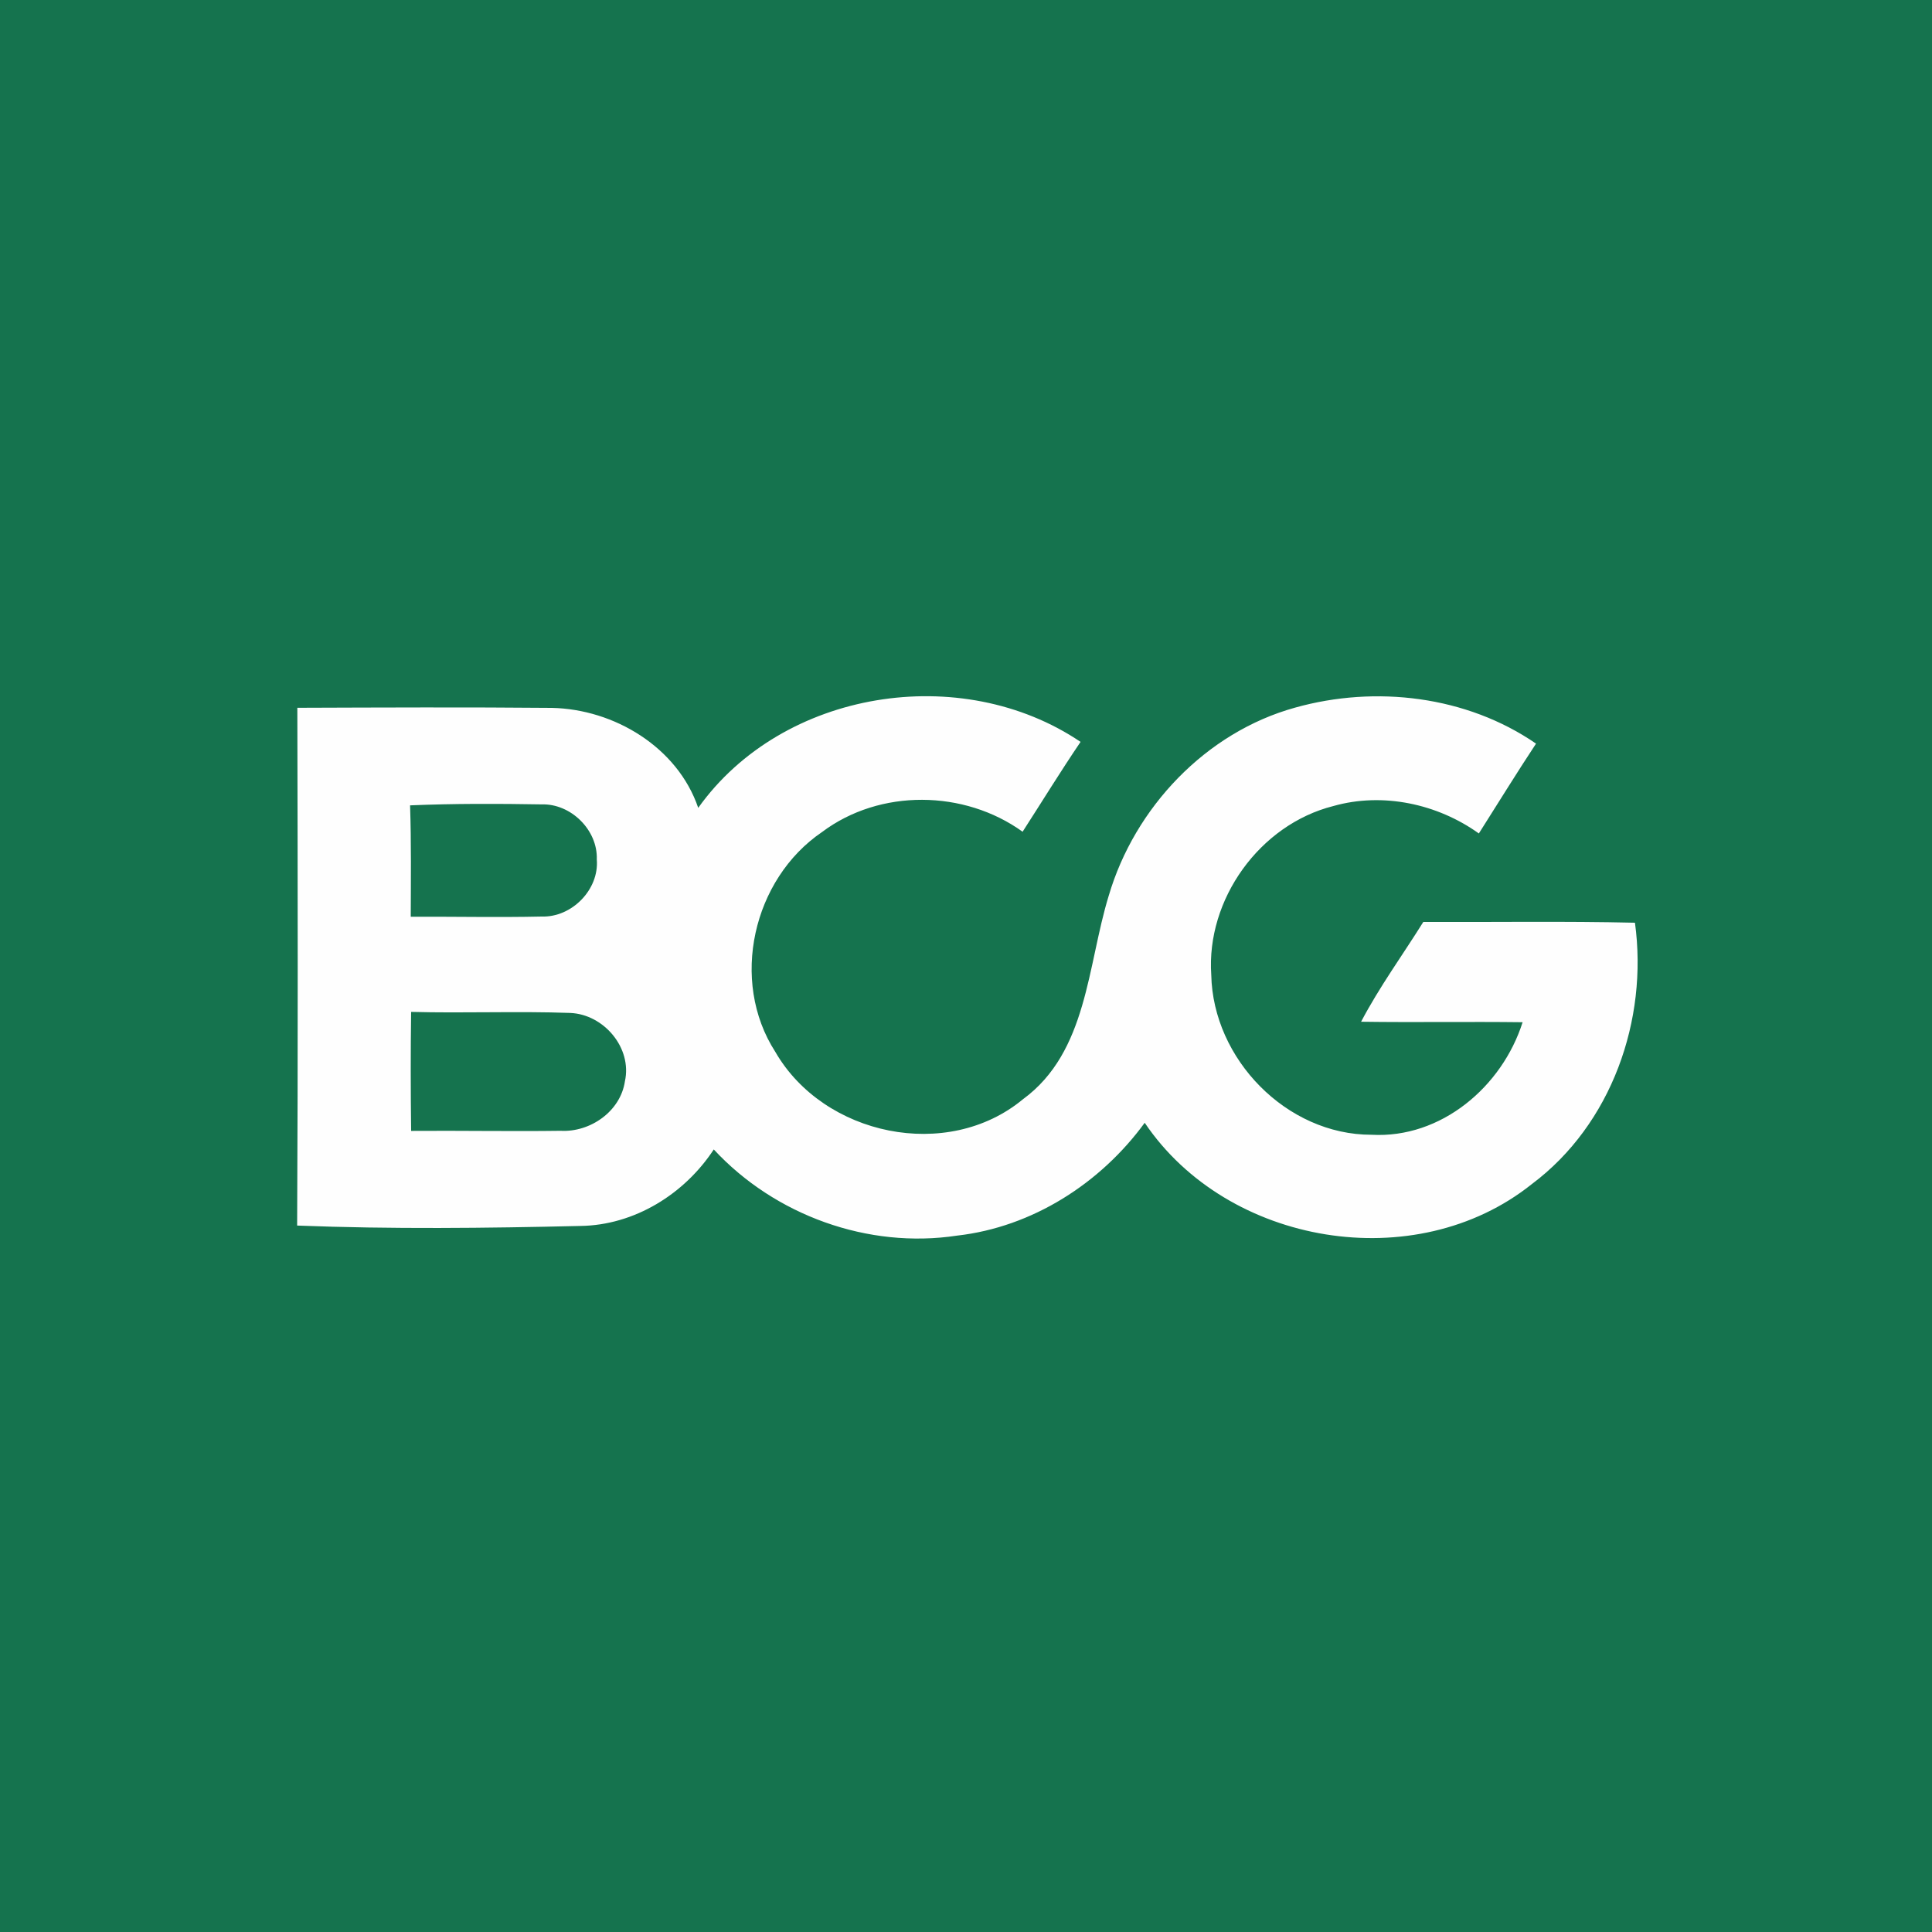
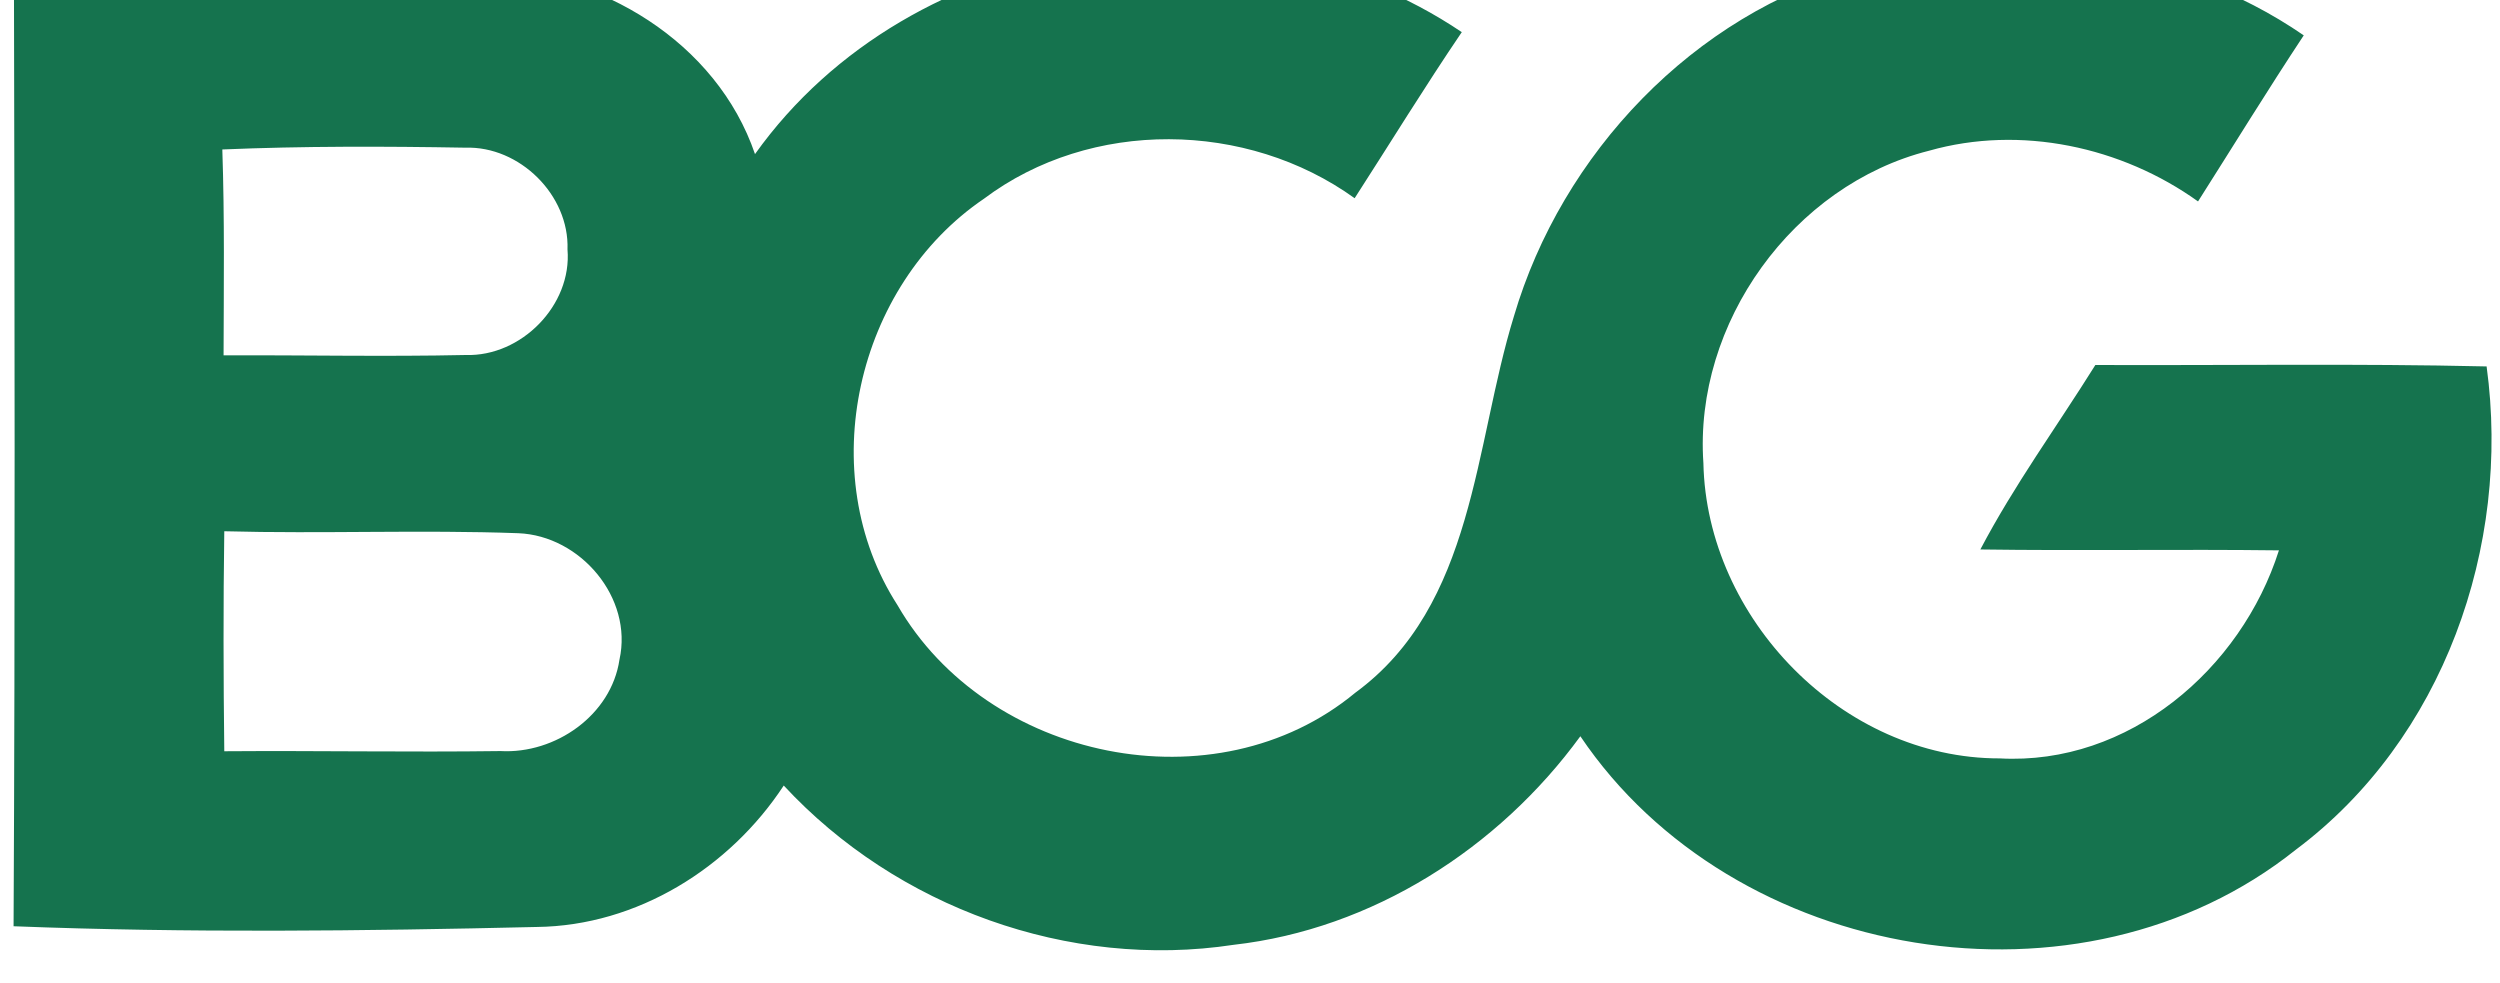
- <svg xmlns="http://www.w3.org/2000/svg" version="1.1" width="200" height="200">
-   <rect id="backgroundrect" width="100%" height="100%" x="0" y="0" fill="none" stroke="none" />
-   <defs id="defs10" />
-   <g class="currentLayer" style="">
-     <path d="M0,0 H200 V200 H0 z" style="fill:#15734e;fill-rule:evenodd" id="path2" class="" />
-     <path d="m72.28,83.63 c8.73,-12.24 27.23,-15.16 39.58,-6.83 c-2.07,3.05 -4,6.2 -6,9.3 c-6.04,-4.35 -14.77,-4.47 -20.76,0.03 c-7.17,4.87 -9.58,15.4 -4.84,22.76 c5.01,8.68 17.81,11.39 25.64,4.9 c6.69,-4.9 6.65,-13.85 8.88,-21.08 c2.68,-9.11 10.06,-16.91 19.3,-19.46 c8.32,-2.33 17.74,-1.22 24.93,3.73 c-2.03,3.07 -3.95,6.2 -5.92,9.3 c-4.28,-3.07 -9.95,-4.29 -15.06,-2.84 c-7.62,1.92 -13.18,9.66 -12.64,17.49 c0.18,8.7 7.79,16.55 16.59,16.54 c7.21,0.4 13.52,-4.98 15.64,-11.65 c-5.58,-0.07 -11.15,0.03 -16.72,-0.05 c1.89,-3.6 4.29,-6.89 6.44,-10.33 c7.3,0.03 14.61,-0.09 21.91,0.08 c1.38,10.08 -2.43,20.89 -10.68,27.06 c-12.05,9.63 -31.5,6.359 -40.07,-6.35 c-4.58,6.28 -11.65,10.8 -19.42,11.68 c-9.22,1.4 -18.87,-2.1 -25.19,-8.92 c-3.03,4.62 -8.22,7.85 -13.82,7.92 c-9.76,0.23 -19.55,0.34 -29.31,-0.04 c0.09,-17.87 0.06,-35.73 0.02,-53.6 c8.78,-0.03 17.56,-0.07 26.34,0.01 c6.46,0.13 13.02,4.07 15.16,10.35 zm-29.83,-0.26 c0.13,3.84 0.08,7.68 0.07,11.53 c4.52,-0.02 9.04,0.08 13.56,-0.02 c3.11,0.1 5.96,-2.79 5.7,-5.91 c0.11,-3.05 -2.69,-5.8 -5.72,-5.7 c-4.54,-0.08 -9.08,-0.09 -13.61,0.1 zm0.11,21.38 c-0.06,4.11 -0.05,8.21 0,12.32 c5.16,-0.04 10.32,0.06 15.47,-0.01 c3.07,0.17 6.2,-2.01 6.66,-5.12 c0.77,-3.47 -2.19,-6.94 -5.66,-7.08 c-5.48,-0.2 -10.98,0.04 -16.47,-0.11 z" style="fill:#fefefe;fill-rule:evenodd" id="path4" class="" />
-   </g>
+ <svg xmlns="http://www.w3.org/2000/svg" version="1.1" viewBox="30 75 140 55">
+   <path d="m72.28,83.63 c8.73,-12.24 27.23,-15.16 39.58,-6.83 c-2.07,3.05 -4,6.2 -6,9.3 c-6.04,-4.35 -14.77,-4.47 -20.76,0.03 c-7.17,4.87 -9.58,15.4 -4.84,22.76 c5.01,8.68 17.81,11.39 25.64,4.9 c6.69,-4.9 6.65,-13.85 8.88,-21.08 c2.68,-9.11 10.06,-16.91 19.3,-19.46 c8.32,-2.33 17.74,-1.22 24.93,3.73 c-2.03,3.07 -3.95,6.2 -5.92,9.3 c-4.28,-3.07 -9.95,-4.29 -15.06,-2.84 c-7.62,1.92 -13.18,9.66 -12.64,17.49 c0.18,8.7 7.79,16.55 16.59,16.54 c7.21,0.4 13.52,-4.98 15.64,-11.65 c-5.58,-0.07 -11.15,0.03 -16.72,-0.05 c1.89,-3.6 4.29,-6.89 6.44,-10.33 c7.3,0.03 14.61,-0.09 21.91,0.08 c1.38,10.08 -2.43,20.89 -10.68,27.06 c-12.05,9.63 -31.5,6.359 -40.07,-6.35 c-4.58,6.28 -11.65,10.8 -19.42,11.68 c-9.22,1.4 -18.87,-2.1 -25.19,-8.92 c-3.03,4.62 -8.22,7.85 -13.82,7.92 c-9.76,0.23 -19.55,0.34 -29.31,-0.04 c0.09,-17.87 0.06,-35.73 0.02,-53.6 c8.78,-0.03 17.56,-0.07 26.34,0.01 c6.46,0.13 13.02,4.07 15.16,10.35 zm-29.83,-0.26 c0.13,3.84 0.08,7.68 0.07,11.53 c4.52,-0.02 9.04,0.08 13.56,-0.02 c3.11,0.1 5.96,-2.79 5.7,-5.91 c0.11,-3.05 -2.69,-5.8 -5.72,-5.7 c-4.54,-0.08 -9.08,-0.09 -13.61,0.1 zm0.11,21.38 c-0.06,4.11 -0.05,8.21 0,12.32 c5.16,-0.04 10.32,0.06 15.47,-0.01 c3.07,0.17 6.2,-2.01 6.66,-5.12 c0.77,-3.47 -2.19,-6.94 -5.66,-7.08 c-5.48,-0.2 -10.98,0.04 -16.47,-0.11 z" style="fill:#15734e;fill-rule:evenodd" />
</svg>
